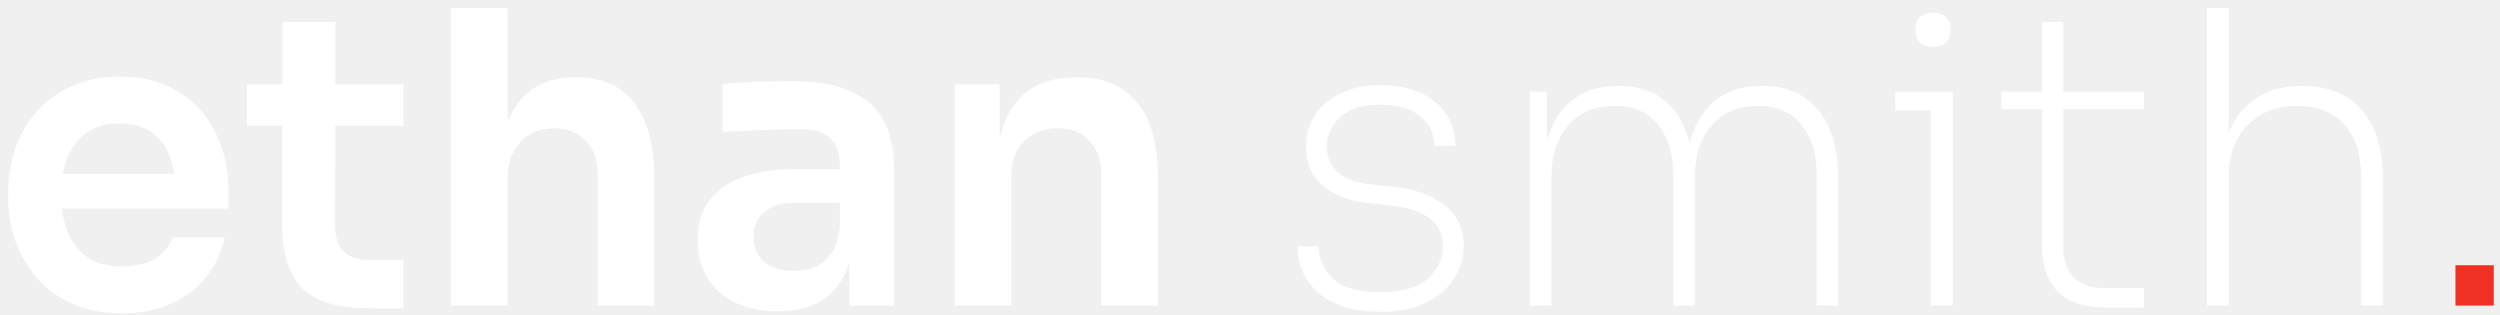
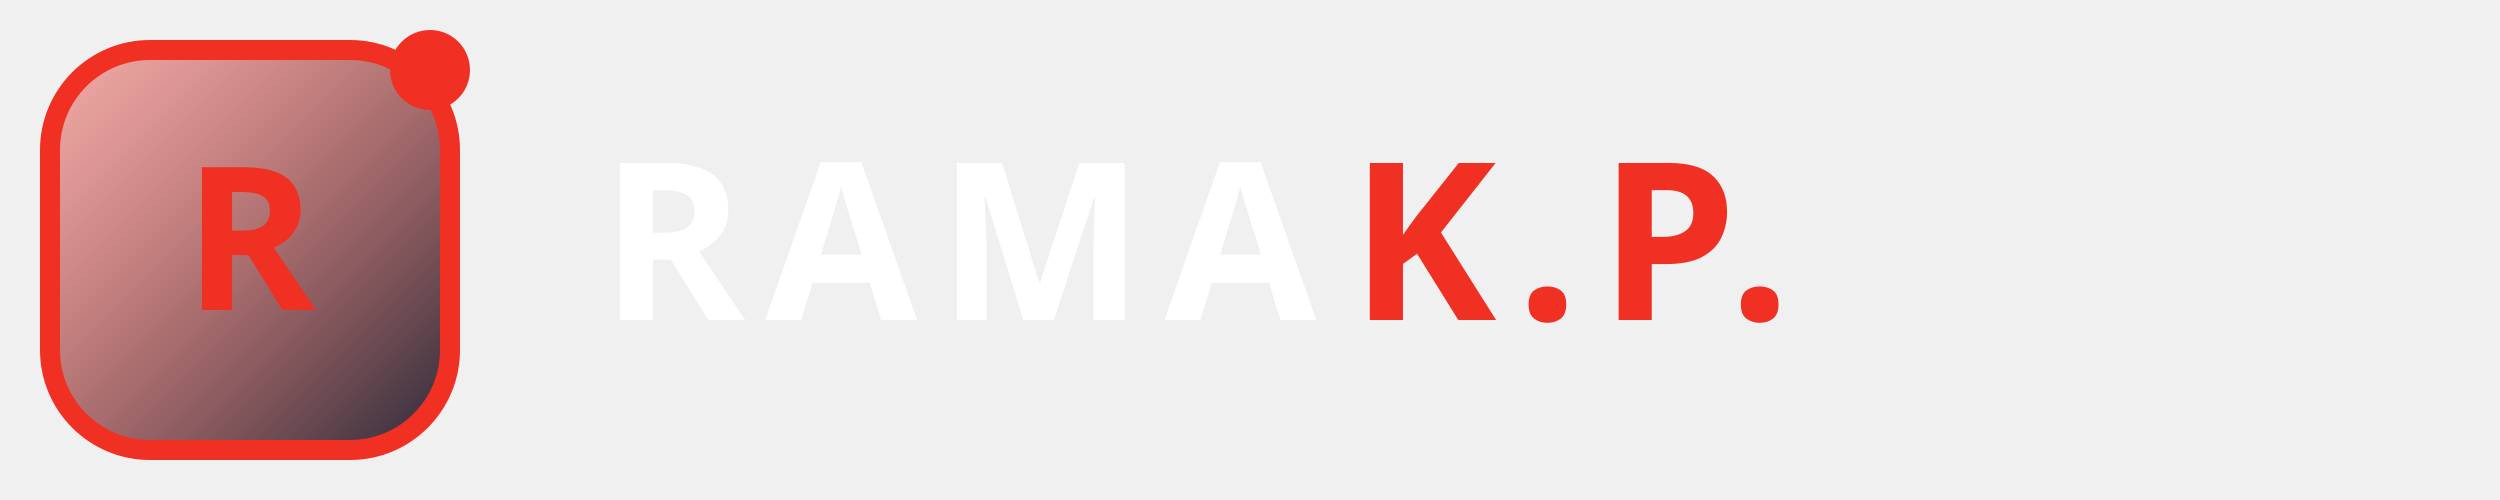
- <svg xmlns="http://www.w3.org/2000/svg" width="270" height="34" viewBox="0 0 270 34" fill="none">
-   <path d="M13.168 33.836C11.115 33.836 9.311 33.484 7.756 32.78C6.231 32.076 4.955 31.137 3.928 29.964C2.931 28.761 2.168 27.427 1.64 25.96C1.141 24.493 0.892 22.997 0.892 21.472V20.636C0.892 19.052 1.141 17.527 1.64 16.06C2.168 14.564 2.931 13.244 3.928 12.1C4.955 10.927 6.216 10.003 7.712 9.328C9.208 8.624 10.939 8.272 12.904 8.272C15.485 8.272 17.641 8.844 19.372 9.988C21.132 11.103 22.452 12.584 23.332 14.432C24.212 16.251 24.652 18.216 24.652 20.328V22.528H3.488V18.788H20.824L18.932 20.636C18.932 19.111 18.712 17.805 18.272 16.72C17.832 15.635 17.157 14.799 16.248 14.212C15.368 13.625 14.253 13.332 12.904 13.332C11.555 13.332 10.411 13.64 9.472 14.256C8.533 14.872 7.815 15.767 7.316 16.94C6.847 18.084 6.612 19.463 6.612 21.076C6.612 22.572 6.847 23.907 7.316 25.08C7.785 26.224 8.504 27.133 9.472 27.808C10.44 28.453 11.672 28.776 13.168 28.776C14.664 28.776 15.881 28.483 16.82 27.896C17.759 27.28 18.36 26.532 18.624 25.652H24.256C23.904 27.295 23.229 28.732 22.232 29.964C21.235 31.196 19.959 32.149 18.404 32.824C16.879 33.499 15.133 33.836 13.168 33.836ZM40.145 33.308C37.945 33.308 36.127 33.029 34.689 32.472C33.281 31.885 32.225 30.917 31.521 29.568C30.817 28.189 30.465 26.341 30.465 24.024L30.509 2.376H36.229L36.185 24.42C36.185 25.593 36.493 26.503 37.109 27.148C37.755 27.764 38.664 28.072 39.837 28.072H43.577V33.308H40.145ZM26.681 13.596V9.108H43.577V13.596H26.681ZM48.71 33V0.88H54.826V19.624H53.77C53.77 17.219 54.078 15.18 54.694 13.508C55.31 11.836 56.22 10.56 57.422 9.68C58.654 8.8 60.209 8.36 62.086 8.36H62.35C65.078 8.36 67.146 9.299 68.554 11.176C69.962 13.053 70.666 15.781 70.666 19.36V33H64.55V18.788C64.55 17.263 64.11 16.06 63.23 15.18C62.38 14.3 61.25 13.86 59.842 13.86C58.346 13.86 57.129 14.359 56.19 15.356C55.281 16.324 54.826 17.6 54.826 19.184V33H48.71ZM91.718 33V25.916H90.706V18.04C90.706 16.661 90.368 15.635 89.694 14.96C89.019 14.285 87.978 13.948 86.57 13.948C85.836 13.948 84.956 13.963 83.93 13.992C82.903 14.021 81.862 14.065 80.806 14.124C79.779 14.153 78.855 14.197 78.034 14.256V9.064C78.708 9.005 79.471 8.947 80.322 8.888C81.172 8.829 82.038 8.8 82.918 8.8C83.827 8.771 84.678 8.756 85.47 8.756C87.934 8.756 89.972 9.079 91.586 9.724C93.228 10.369 94.46 11.381 95.282 12.76C96.132 14.139 96.558 15.943 96.558 18.172V33H91.718ZM84.018 33.616C82.287 33.616 80.762 33.308 79.442 32.692C78.151 32.076 77.139 31.196 76.406 30.052C75.702 28.908 75.35 27.529 75.35 25.916C75.35 24.156 75.775 22.719 76.626 21.604C77.506 20.489 78.723 19.653 80.278 19.096C81.862 18.539 83.71 18.26 85.822 18.26H91.366V21.912H85.734C84.326 21.912 83.24 22.264 82.478 22.968C81.744 23.643 81.378 24.523 81.378 25.608C81.378 26.693 81.744 27.573 82.478 28.248C83.24 28.923 84.326 29.26 85.734 29.26C86.584 29.26 87.362 29.113 88.066 28.82C88.799 28.497 89.4 27.969 89.87 27.236C90.368 26.473 90.647 25.447 90.706 24.156L92.202 25.872C92.055 27.544 91.644 28.952 90.97 30.096C90.324 31.24 89.415 32.12 88.242 32.736C87.098 33.323 85.69 33.616 84.018 33.616ZM103.109 33V9.108H107.949V19.36H107.509C107.509 16.925 107.831 14.901 108.477 13.288C109.122 11.645 110.075 10.413 111.337 9.592C112.627 8.771 114.226 8.36 116.133 8.36H116.397C119.242 8.36 121.398 9.284 122.865 11.132C124.331 12.951 125.065 15.679 125.065 19.316V33H118.949V18.788C118.949 17.321 118.523 16.133 117.673 15.224C116.851 14.315 115.707 13.86 114.241 13.86C112.745 13.86 111.527 14.329 110.589 15.268C109.679 16.177 109.225 17.409 109.225 18.964V33H103.109ZM149.1 33.66C146.225 33.66 144.011 33 142.456 31.68C140.931 30.36 140.153 28.673 140.124 26.62H142.412C142.412 27.94 142.925 29.099 143.952 30.096C145.008 31.064 146.724 31.548 149.1 31.548C151.417 31.548 153.119 31.064 154.204 30.096C155.289 29.099 155.832 27.925 155.832 26.576C155.832 25.256 155.333 24.244 154.336 23.54C153.368 22.836 152.048 22.396 150.376 22.22L147.648 21.912C145.624 21.677 144.011 21.047 142.808 20.02C141.635 18.993 141.048 17.6 141.048 15.84C141.048 14.579 141.371 13.449 142.016 12.452C142.661 11.455 143.585 10.663 144.788 10.076C146.02 9.489 147.457 9.196 149.1 9.196C151.505 9.196 153.441 9.783 154.908 10.956C156.404 12.129 157.167 13.728 157.196 15.752H154.908C154.937 14.491 154.439 13.435 153.412 12.584C152.415 11.733 150.977 11.308 149.1 11.308C147.135 11.308 145.668 11.763 144.7 12.672C143.761 13.581 143.292 14.652 143.292 15.884C143.292 16.911 143.659 17.791 144.392 18.524C145.155 19.257 146.299 19.712 147.824 19.888L150.552 20.196C152.723 20.401 154.512 21.032 155.92 22.088C157.357 23.144 158.076 24.655 158.076 26.62C158.076 27.94 157.709 29.128 156.976 30.184C156.272 31.24 155.26 32.091 153.94 32.736C152.62 33.352 151.007 33.66 149.1 33.66ZM165.223 33V9.9H167.071V19.36H166.543C166.543 17.365 166.837 15.62 167.423 14.124C168.039 12.599 168.949 11.411 170.151 10.56C171.354 9.709 172.879 9.284 174.727 9.284H174.859C176.678 9.284 178.189 9.709 179.391 10.56C180.594 11.381 181.474 12.555 182.031 14.08C182.618 15.576 182.911 17.336 182.911 19.36H182.031C182.031 17.365 182.325 15.62 182.911 14.124C183.527 12.599 184.437 11.411 185.639 10.56C186.871 9.709 188.411 9.284 190.259 9.284H190.391C192.21 9.284 193.721 9.709 194.923 10.56C196.155 11.381 197.065 12.555 197.651 14.08C198.238 15.576 198.531 17.336 198.531 19.36V33H196.199V18.832C196.199 16.632 195.657 14.857 194.571 13.508C193.515 12.129 191.946 11.44 189.863 11.44C187.751 11.44 186.079 12.144 184.847 13.552C183.645 14.96 183.043 16.793 183.043 19.052V33H180.711V18.832C180.711 16.632 180.169 14.857 179.083 13.508C178.027 12.129 176.458 11.44 174.375 11.44C172.263 11.44 170.591 12.144 169.359 13.552C168.157 14.96 167.555 16.793 167.555 19.052V33H165.223ZM208.522 33V9.9H210.898V33H208.522ZM204.694 11.924V9.9H210.898V11.924H204.694ZM208.742 5.06C208.126 5.06 207.656 4.899 207.334 4.576C207.011 4.224 206.85 3.784 206.85 3.256C206.85 2.699 207.011 2.244 207.334 1.892C207.656 1.54 208.14 1.364 208.786 1.364C209.402 1.364 209.871 1.54 210.194 1.892C210.516 2.244 210.678 2.699 210.678 3.256C210.678 3.784 210.516 4.224 210.194 4.576C209.9 4.899 209.416 5.06 208.742 5.06ZM227.709 33.22C226.271 33.22 225.01 33.015 223.925 32.604C222.839 32.164 222.003 31.431 221.417 30.404C220.83 29.377 220.537 27.999 220.537 26.268V2.376H222.825V26.664C222.825 28.072 223.206 29.172 223.969 29.964C224.761 30.727 225.846 31.108 227.225 31.108H231.537V33.22H227.709ZM216.137 11.792V9.9H231.537V11.792H216.137ZM238.356 33V0.88H240.688V18.04L239.852 19.536C239.852 17.512 240.16 15.737 240.776 14.212C241.422 12.657 242.39 11.455 243.68 10.604C244.971 9.724 246.599 9.284 248.564 9.284H248.652C251.527 9.284 253.698 10.193 255.164 12.012C256.631 13.801 257.364 16.251 257.364 19.36V33H254.988V18.832C254.988 16.603 254.387 14.813 253.184 13.464C251.982 12.115 250.28 11.44 248.08 11.44C245.822 11.44 244.018 12.159 242.668 13.596C241.348 15.004 240.688 16.852 240.688 19.14V33H238.356Z" fill="white" />
-   <path d="M265.19 33V28.644H269.326V33H265.19Z" fill="#F13024" />
+ <svg xmlns="http://www.w3.org/2000/svg" width="250" height="50" viewBox="0 0 250 50" fill="none">
+   <rect x="5" y="5" width="40" height="40" rx="10" fill="url(#grad)" stroke="#F13024" stroke-width="2" />
+   <text x="25" y="31" font-family="'Sora', 'Poppins', 'Segoe UI', sans-serif" font-size="20" font-weight="900" fill="#F13024" text-anchor="middle">R</text>
+   <circle cx="43" cy="7" r="4" fill="#F13024" />
+   <text x="60" y="32" font-family="'Sora', 'Poppins', 'Segoe UI', sans-serif" font-size="22" font-weight="800" fill="#FFFFFF" letter-spacing="2">RAMA</text>
+   <text x="135" y="32" font-family="'Sora', 'Poppins', 'Segoe UI', sans-serif" font-size="22" font-weight="900" fill="#F13024" letter-spacing="2">K.P.</text>
+   <defs>
+     <linearGradient id="grad" x1="5" y1="5" x2="45" y2="45" gradientUnits="userSpaceOnUse">
+       <stop offset="0%" stop-color="#F13024" stop-opacity="0.35" />
+       <stop offset="100%" stop-color="#131424" stop-opacity="0.9" />
+     </linearGradient>
+   </defs>
</svg>
